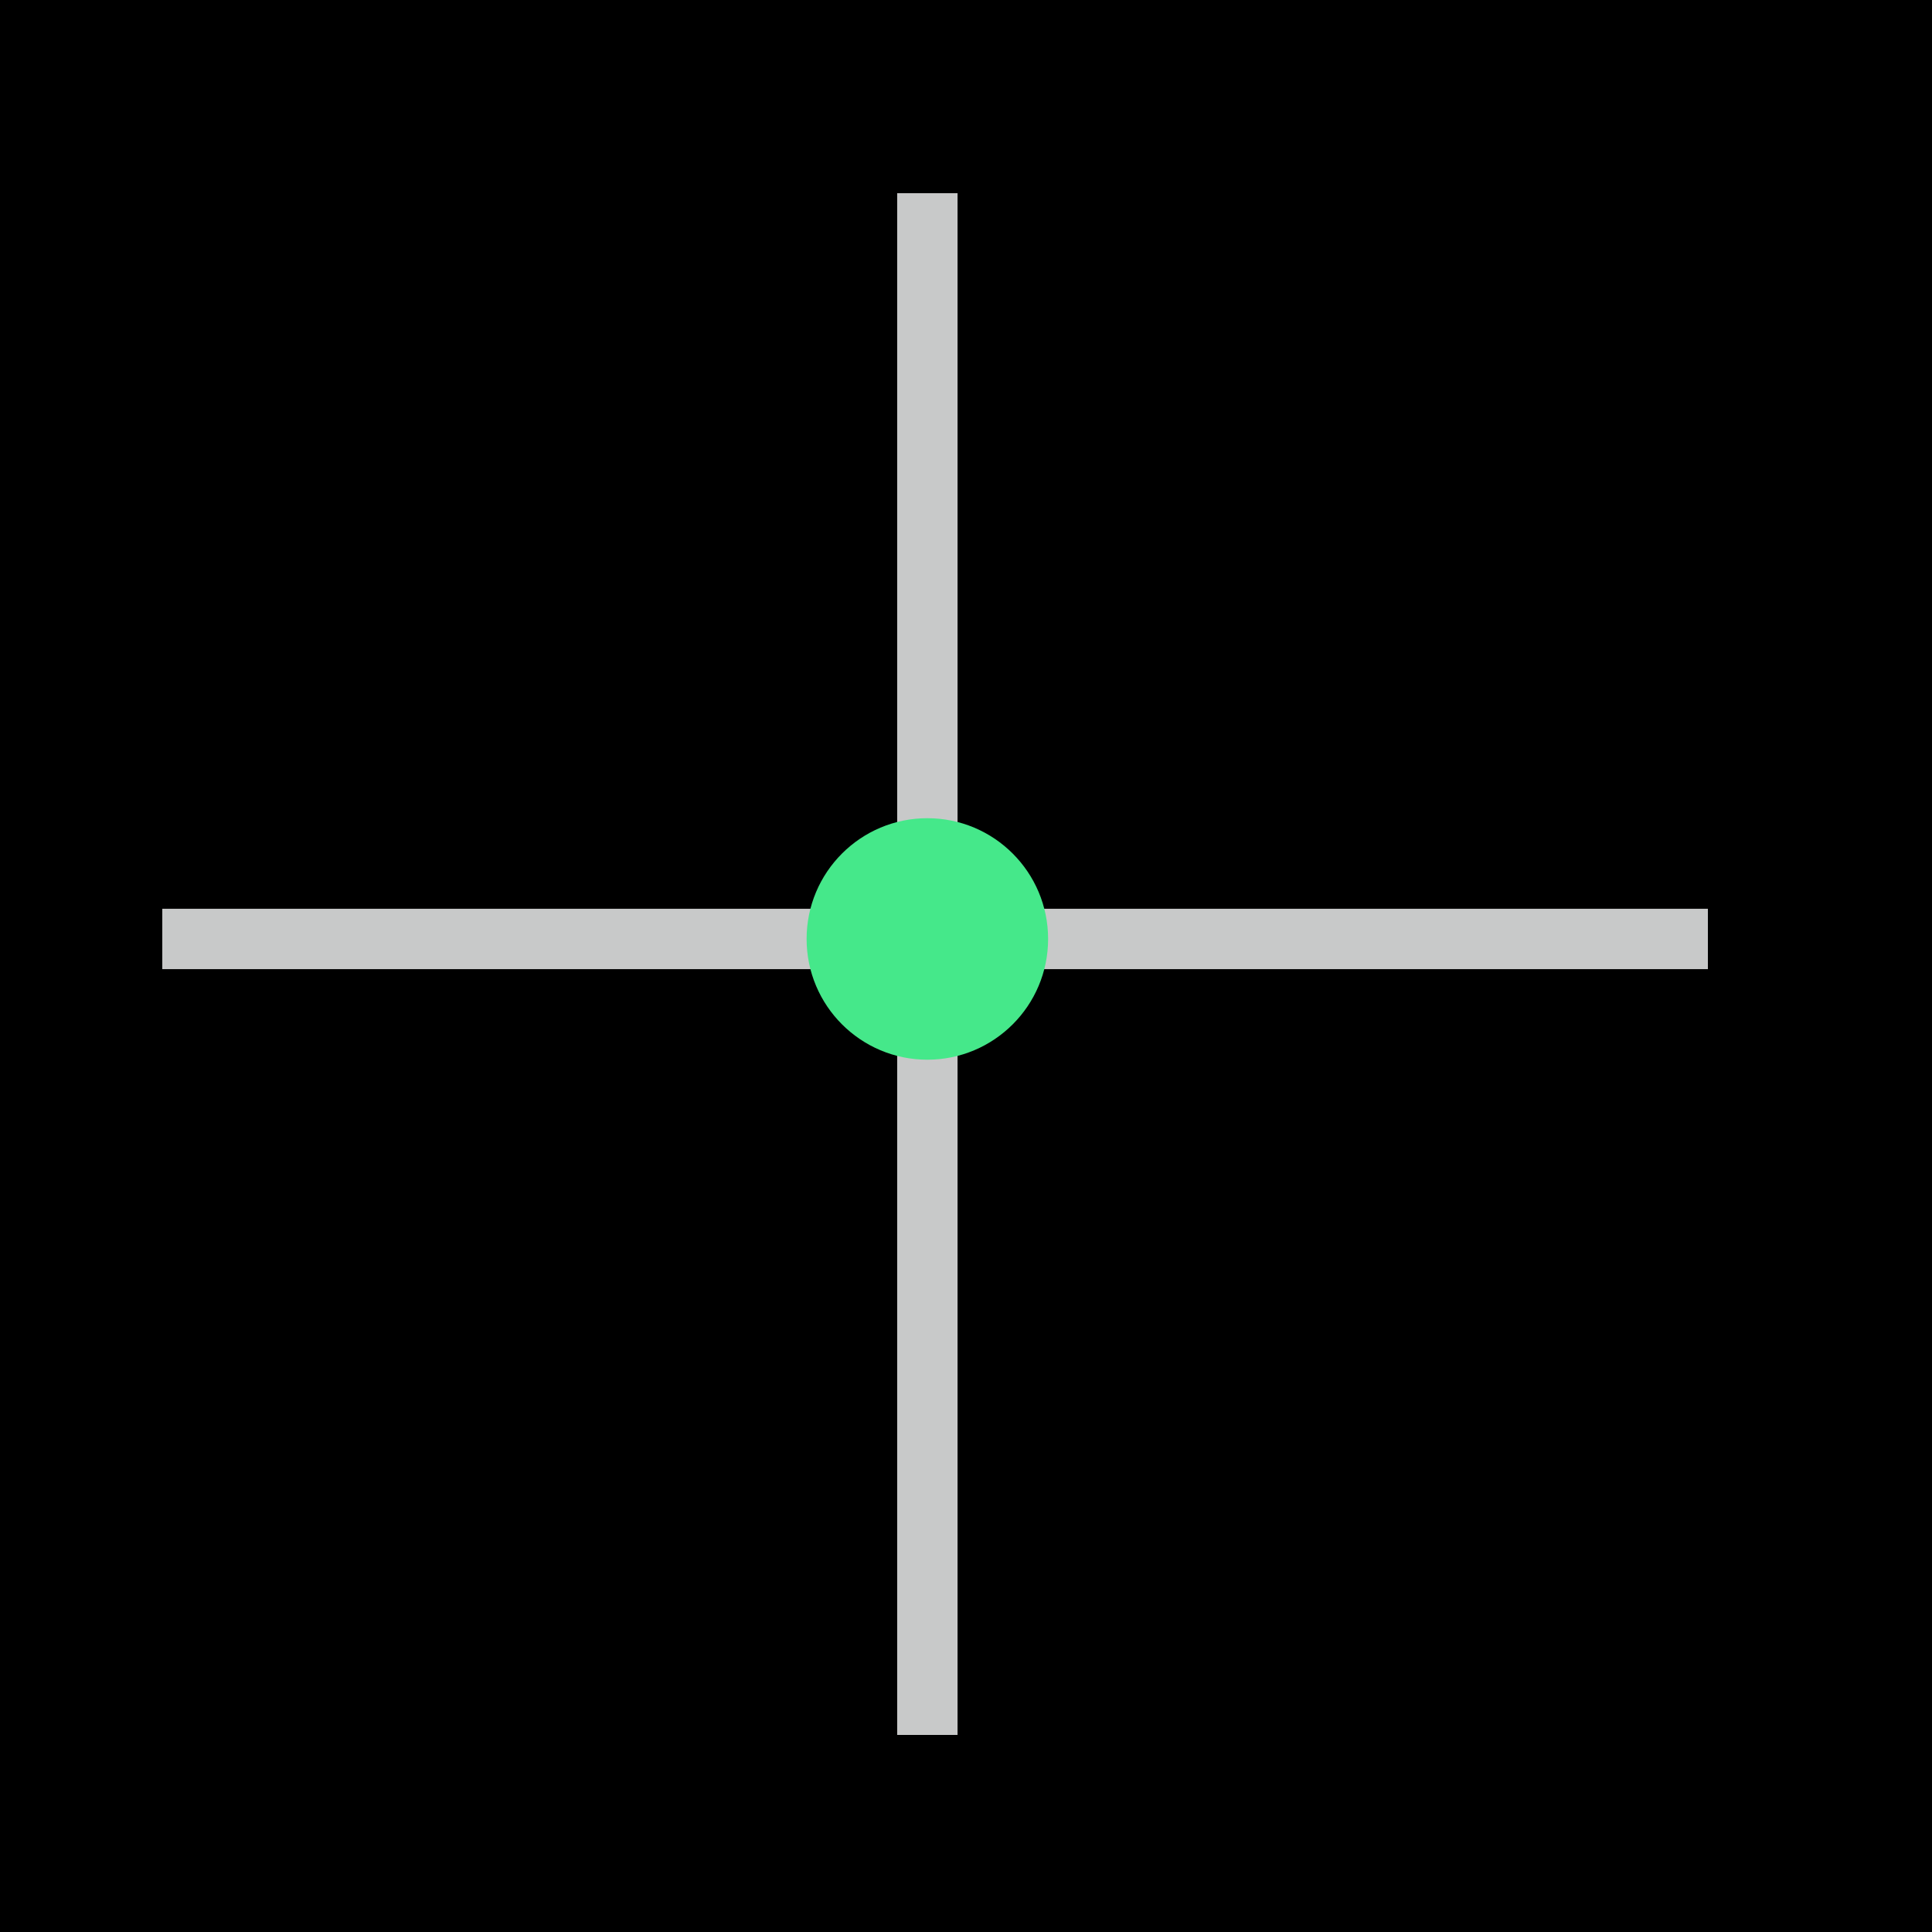
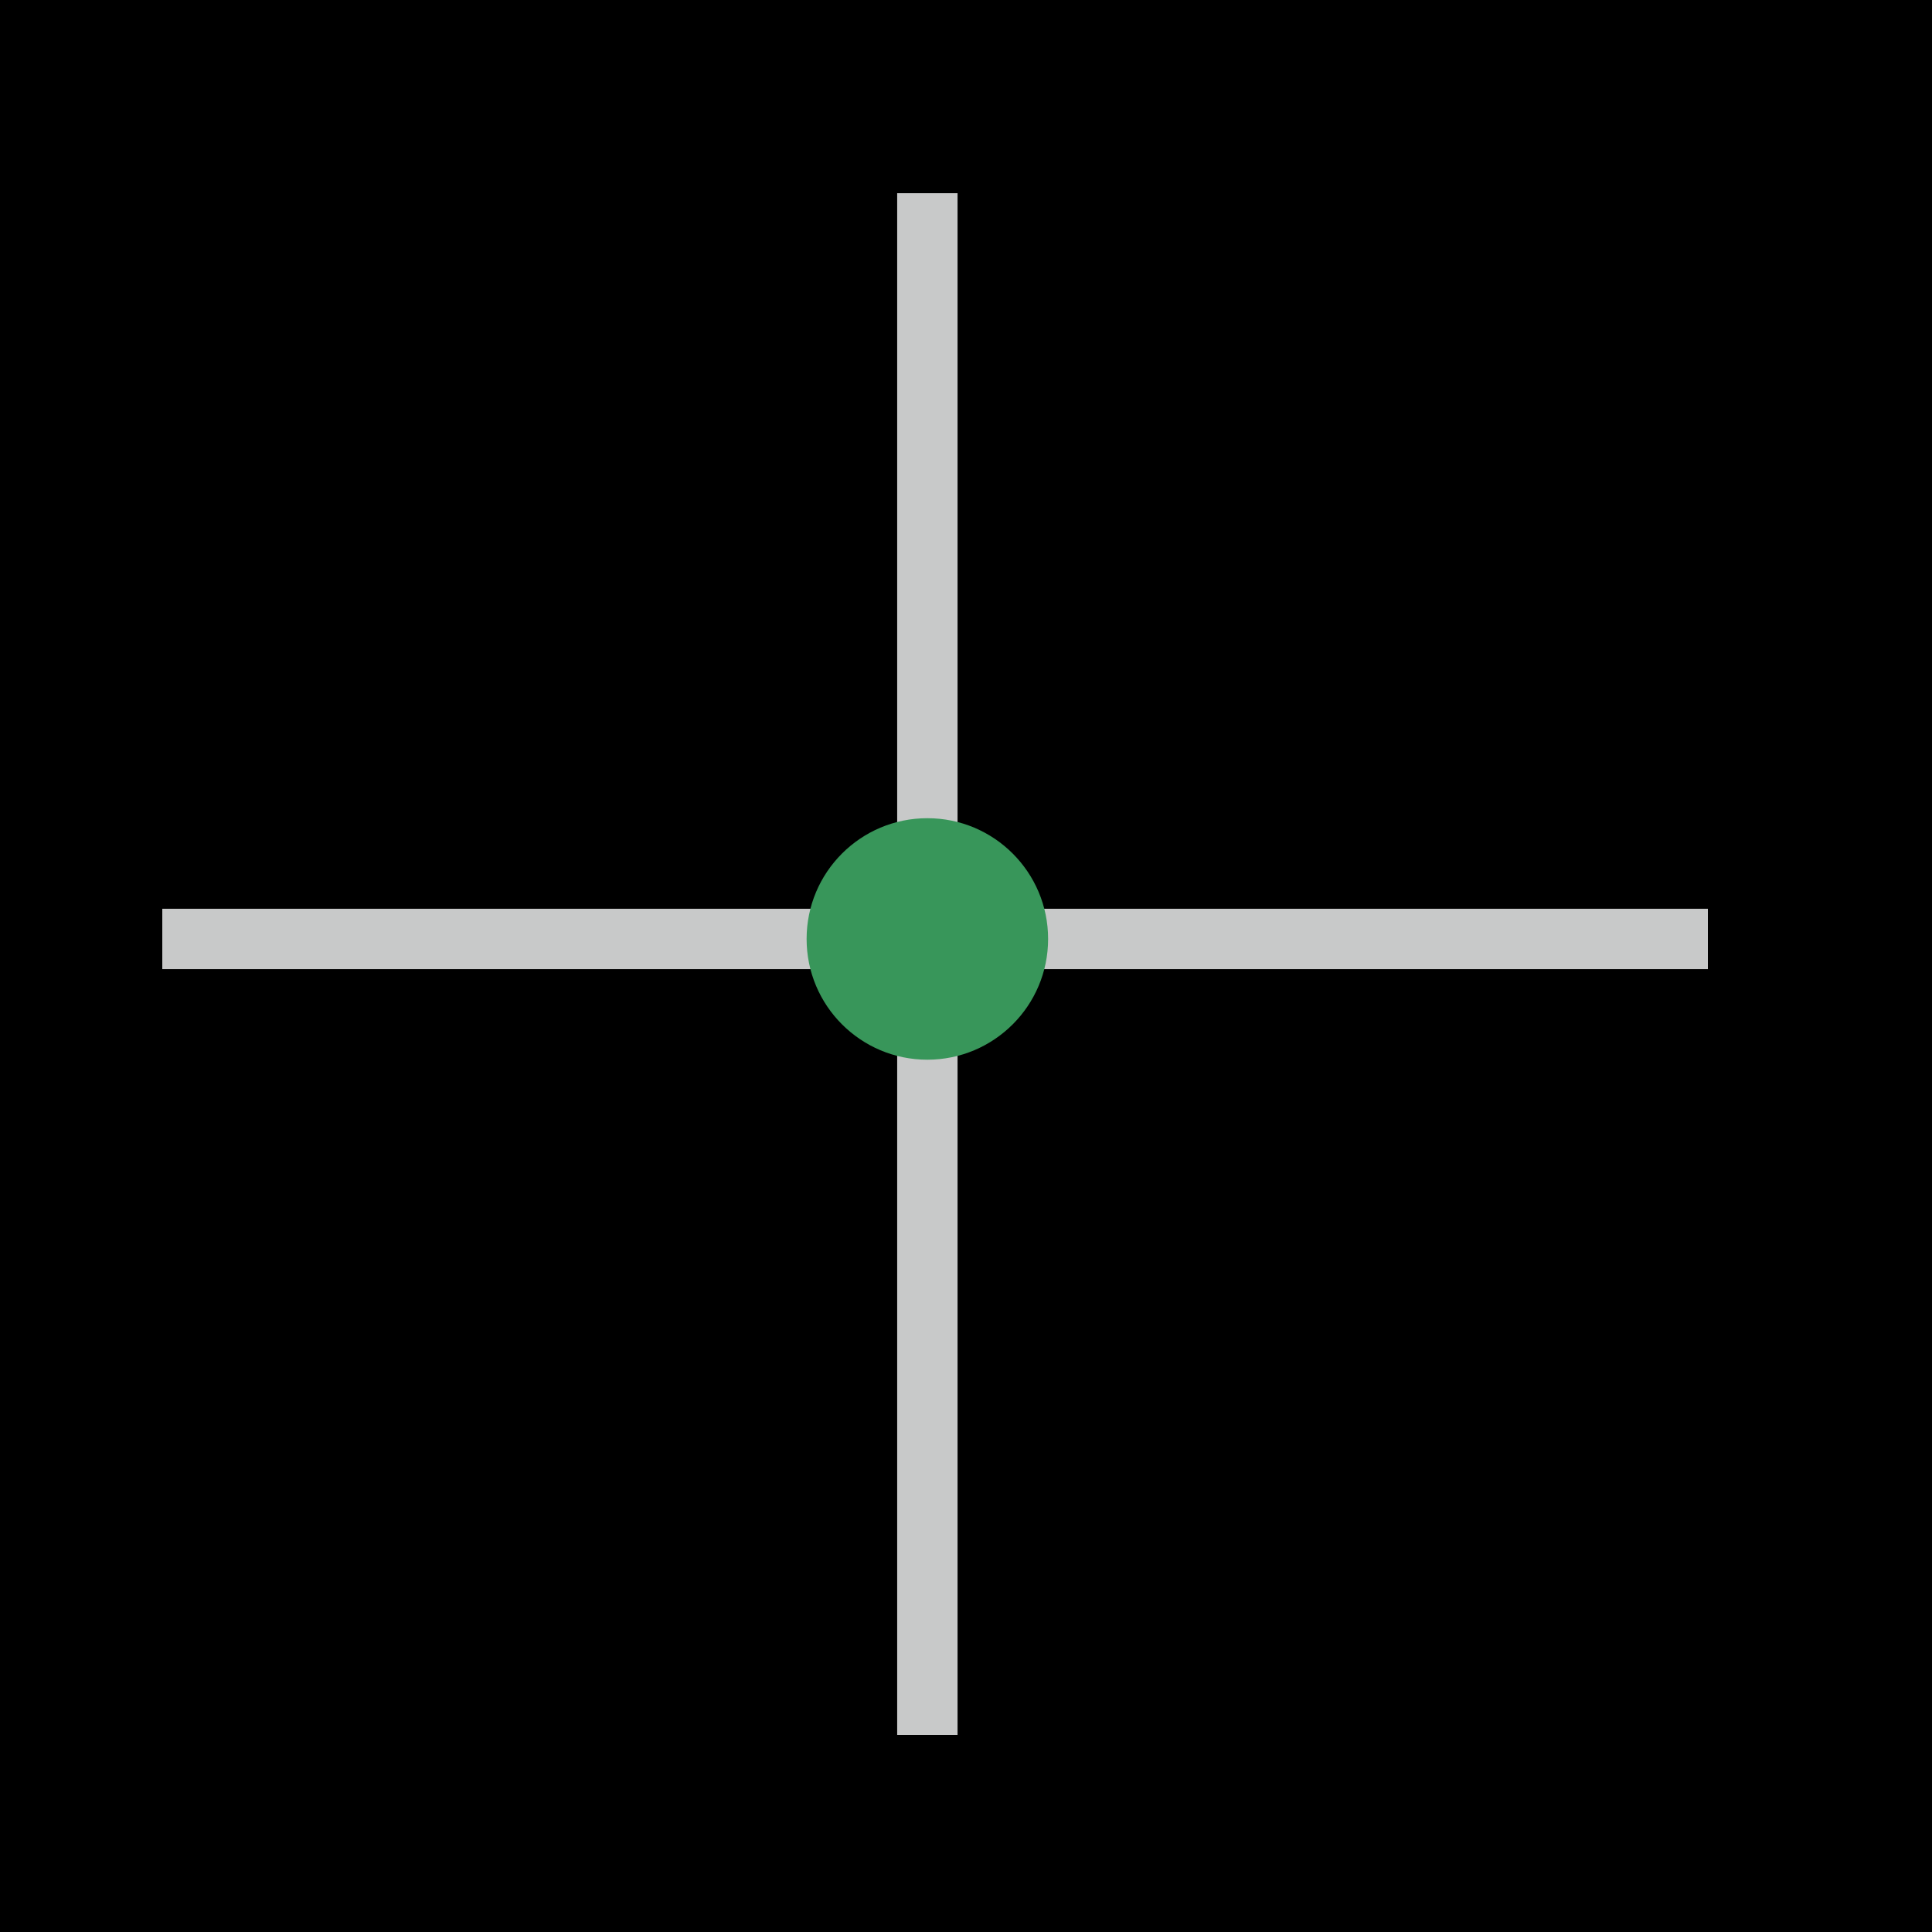
<svg xmlns="http://www.w3.org/2000/svg" viewBox="0 0 32 32" fill="none">
  <rect width="32" height="32" fill="#000000" />
  <line x1="2.688" y1="15.552" x2="28.288" y2="15.552" stroke="#C8C9C9" stroke-width="1" />
  <line x1="15.36" y1="3.2" x2="15.36" y2="28.736" stroke="#C8C9C9" stroke-width="1" />
-   <circle cx="15.36" cy="15.552" r="2" fill="#45E88A" />
+   <circle cx="15.36" cy="15.552" r="2" fill="#38965A" />
</svg>
